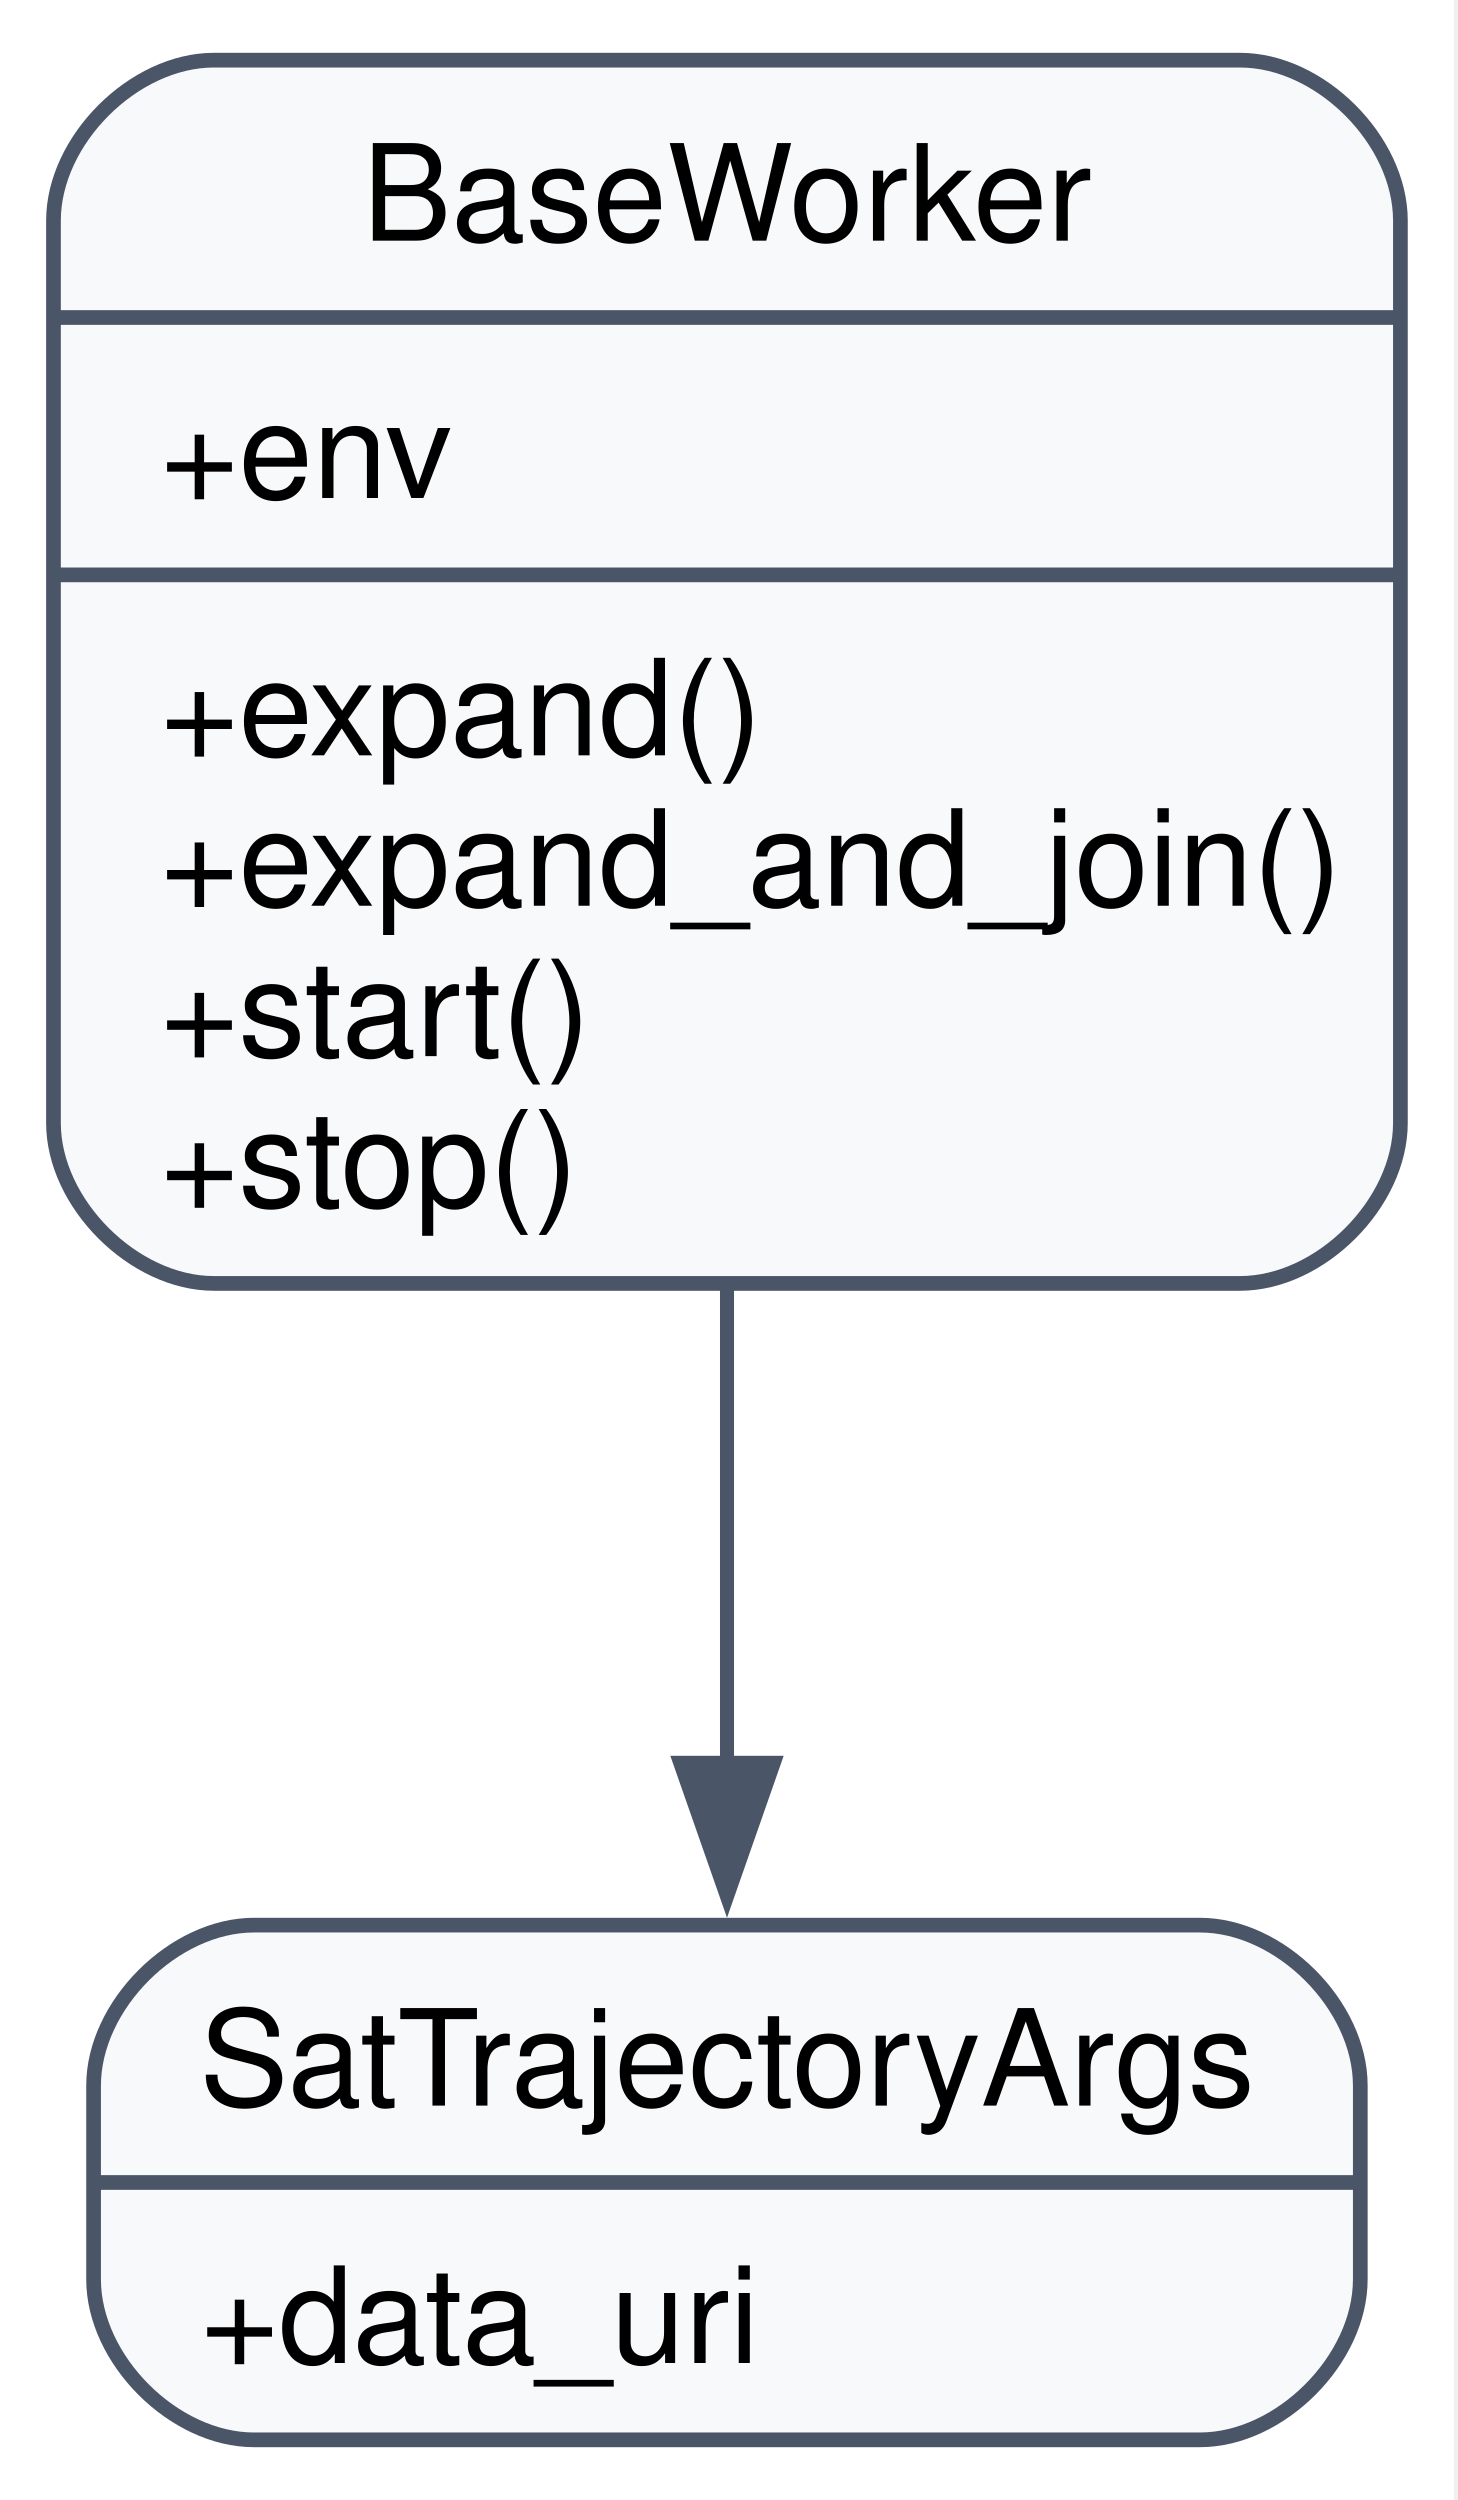
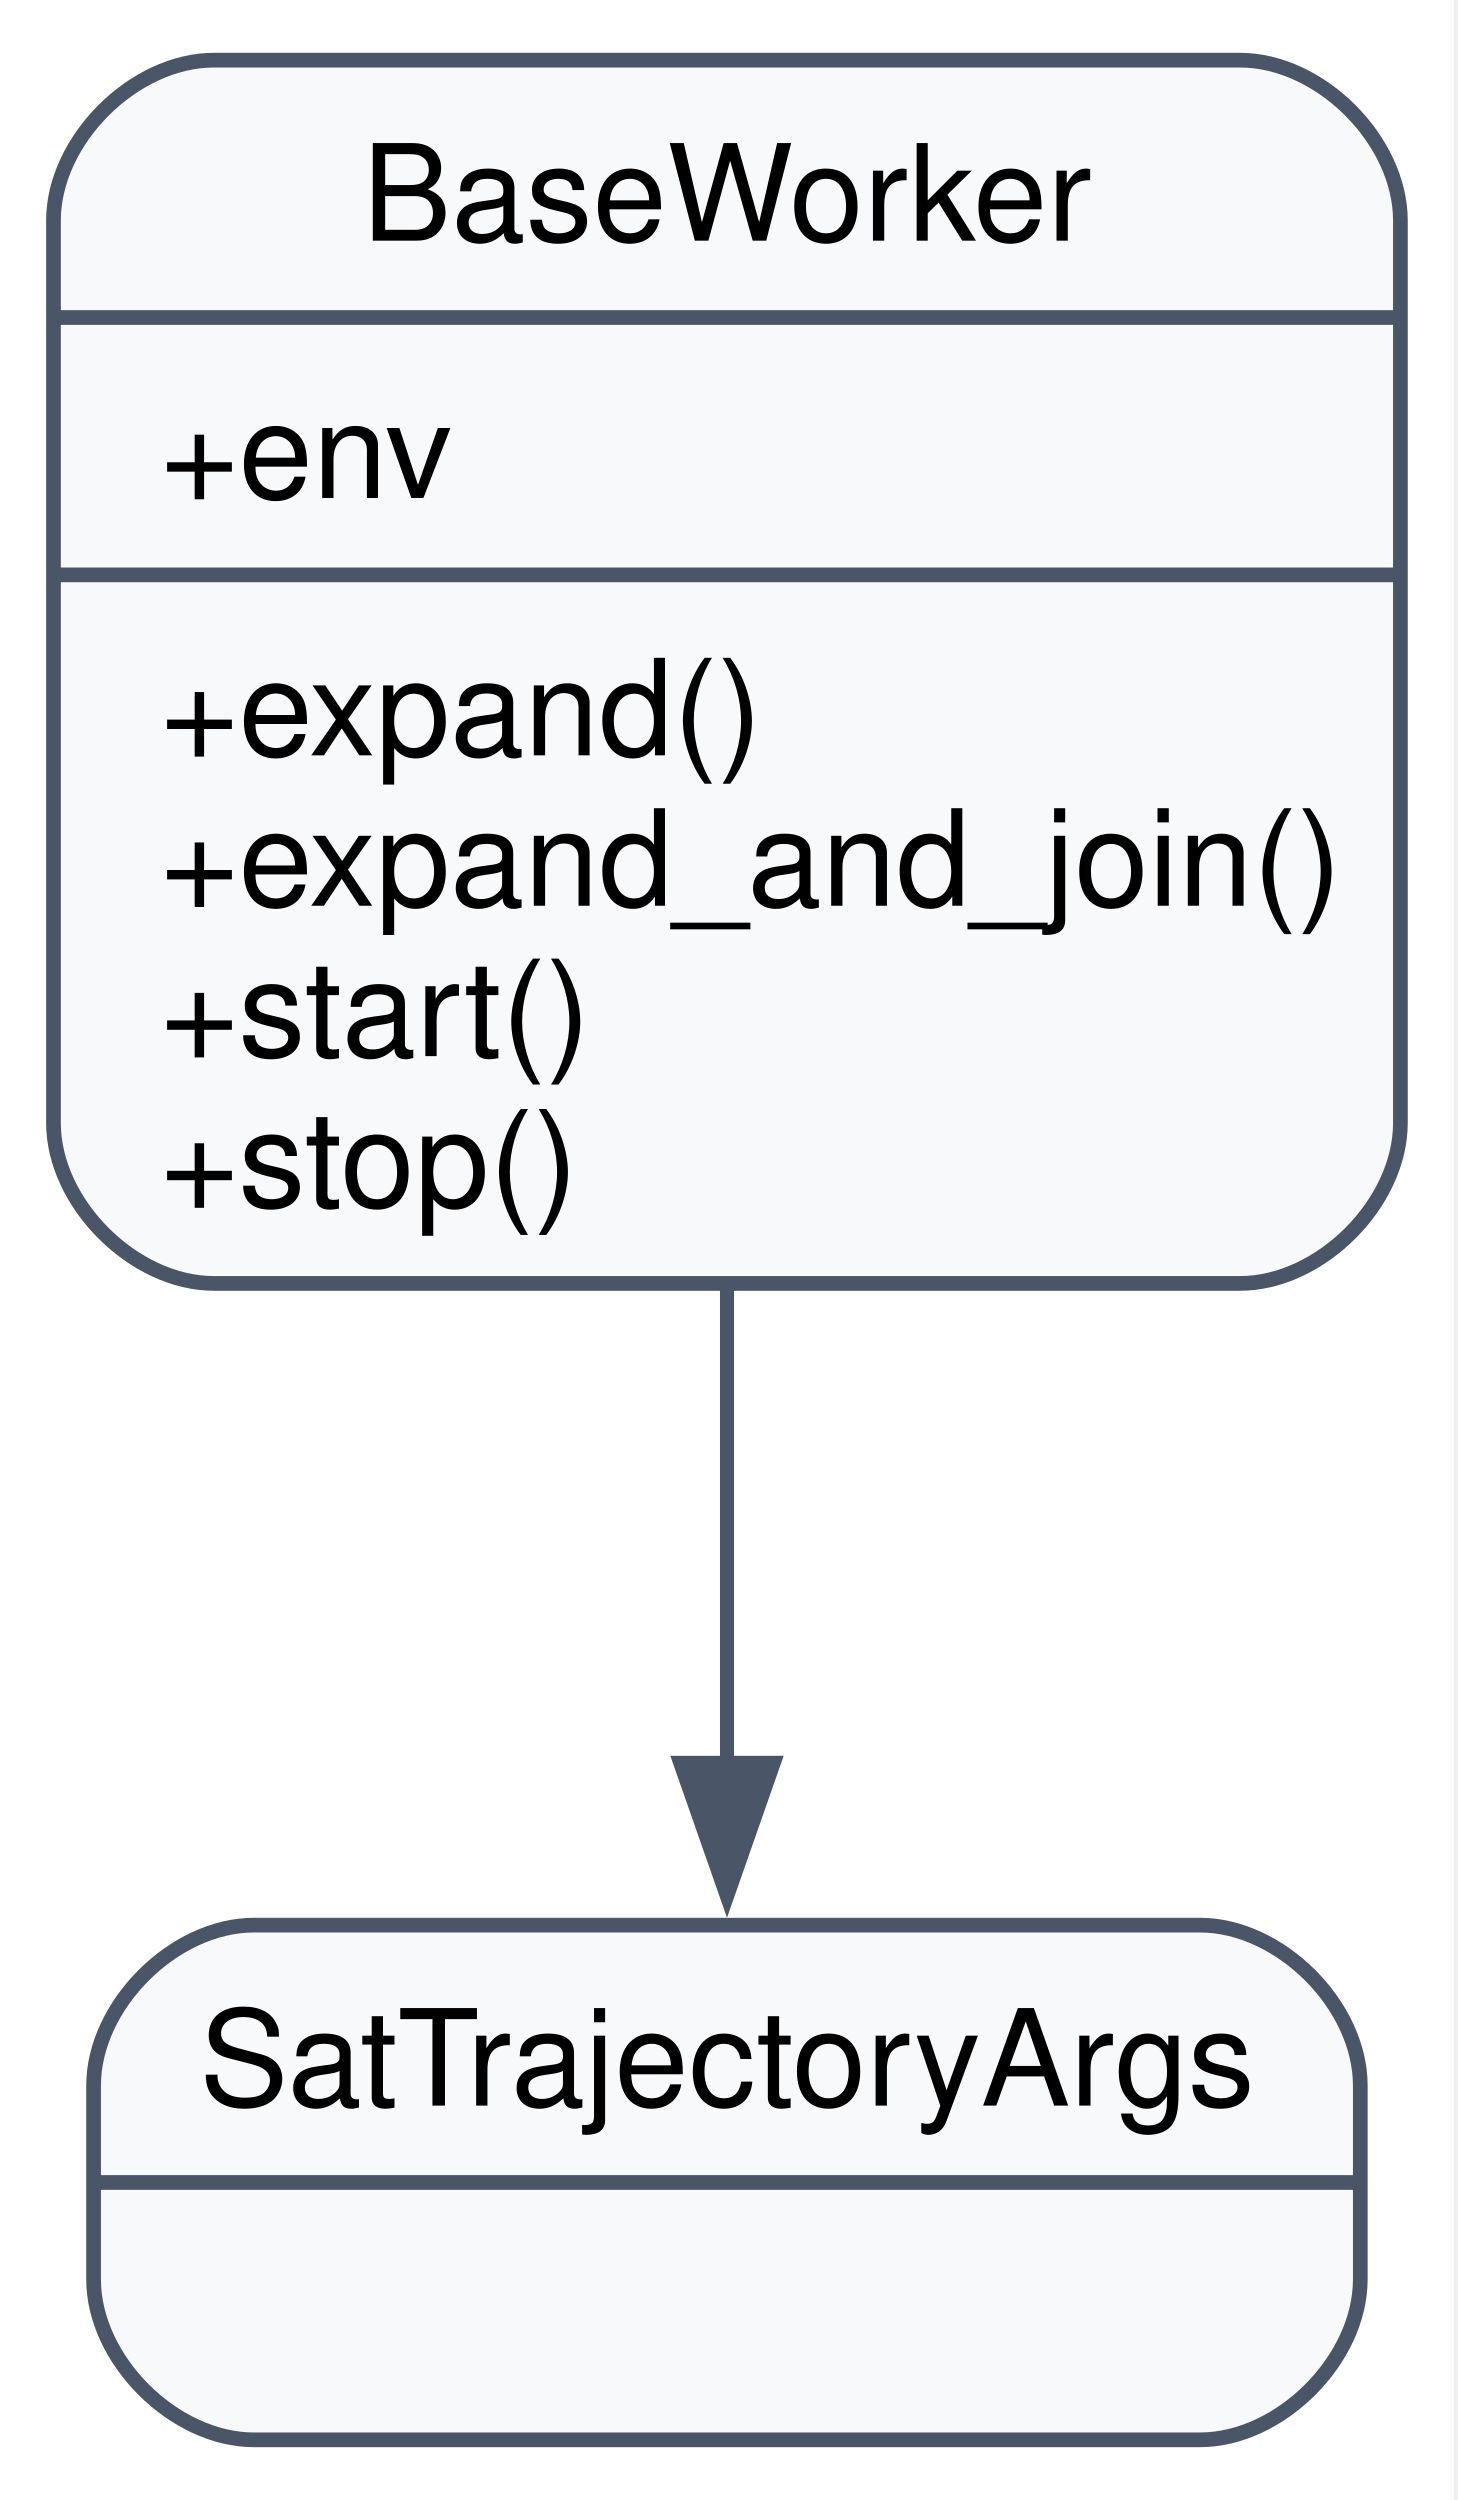
<svg xmlns="http://www.w3.org/2000/svg" width="109pt" height="187pt" viewBox="0.00 0.00 109.00 187.00">
  <g id="graph0" class="graph" transform="scale(1 1) rotate(0) translate(4 183)">
    <polygon fill="white" stroke="none" points="-4,4 -4,-183 104.75,-183 104.75,4 -4,4" />
    <g id="node1" class="node">
      <path fill="#f8f9fb" stroke="#4a5568" stroke-width="1.1" d="M12,-87C12,-87 88.75,-87 88.75,-87 94.75,-87 100.75,-93 100.75,-99 100.75,-99 100.75,-166.5 100.75,-166.5 100.75,-172.5 94.75,-178.5 88.75,-178.5 88.75,-178.5 12,-178.5 12,-178.5 6,-178.5 0,-172.5 0,-166.5 0,-166.5 0,-99 0,-99 0,-93 6,-87 12,-87" />
      <text xml:space="preserve" text-anchor="middle" x="50.38" y="-165" font-family="Helvetica,sans-Serif" font-size="10.00">BaseWorker</text>
      <polyline fill="none" stroke="#4a5568" stroke-width="1.1" points="0,-159.25 100.75,-159.25" />
      <text xml:space="preserve" text-anchor="start" x="8" y="-145.75" font-family="Helvetica,sans-Serif" font-size="10.00">+env</text>
      <polyline fill="none" stroke="#4a5568" stroke-width="1.1" points="0,-140 100.75,-140" />
      <text xml:space="preserve" text-anchor="start" x="8" y="-126.5" font-family="Helvetica,sans-Serif" font-size="10.00">+expand()</text>
      <text xml:space="preserve" text-anchor="start" x="8" y="-115.25" font-family="Helvetica,sans-Serif" font-size="10.00">+expand_and_join()</text>
      <text xml:space="preserve" text-anchor="start" x="8" y="-104" font-family="Helvetica,sans-Serif" font-size="10.00">+start()</text>
      <text xml:space="preserve" text-anchor="start" x="8" y="-92.75" font-family="Helvetica,sans-Serif" font-size="10.00">+stop()</text>
    </g>
    <g id="node2" class="node">
      <path fill="#f8f9fb" stroke="#4a5568" stroke-width="1.1" d="M15,-0.5C15,-0.5 85.75,-0.5 85.75,-0.5 91.75,-0.5 97.75,-6.5 97.75,-12.5 97.75,-12.5 97.75,-27 97.75,-27 97.75,-33 91.75,-39 85.75,-39 85.75,-39 15,-39 15,-39 9,-39 3,-33 3,-27 3,-27 3,-12.5 3,-12.5 3,-6.5 9,-0.5 15,-0.5" />
      <text xml:space="preserve" text-anchor="middle" x="50.38" y="-25.5" font-family="Helvetica,sans-Serif" font-size="10.00">SatTrajectoryArgs</text>
      <polyline fill="none" stroke="#4a5568" stroke-width="1.1" points="3,-19.75 97.75,-19.75" />
-       <text xml:space="preserve" text-anchor="start" x="11" y="-6.25" font-family="Helvetica,sans-Serif" font-size="10.00">+data_uri</text>
+       <text xml:space="preserve" text-anchor="middle" x="50.38" y="-6.25" font-family="Helvetica,sans-Serif" font-size="10.00"> </text>
    </g>
    <g id="edge1" class="edge">
      <path fill="none" stroke="#4a5568" stroke-width="1.05" d="M50.38,-86.6C50.38,-74.65 50.38,-62.04 50.38,-51.09" />
      <polygon fill="#4a5568" stroke="#4a5568" stroke-width="1.05" points="53.88,-51.14 50.38,-41.14 46.88,-51.14 53.88,-51.14" />
    </g>
  </g>
</svg>
